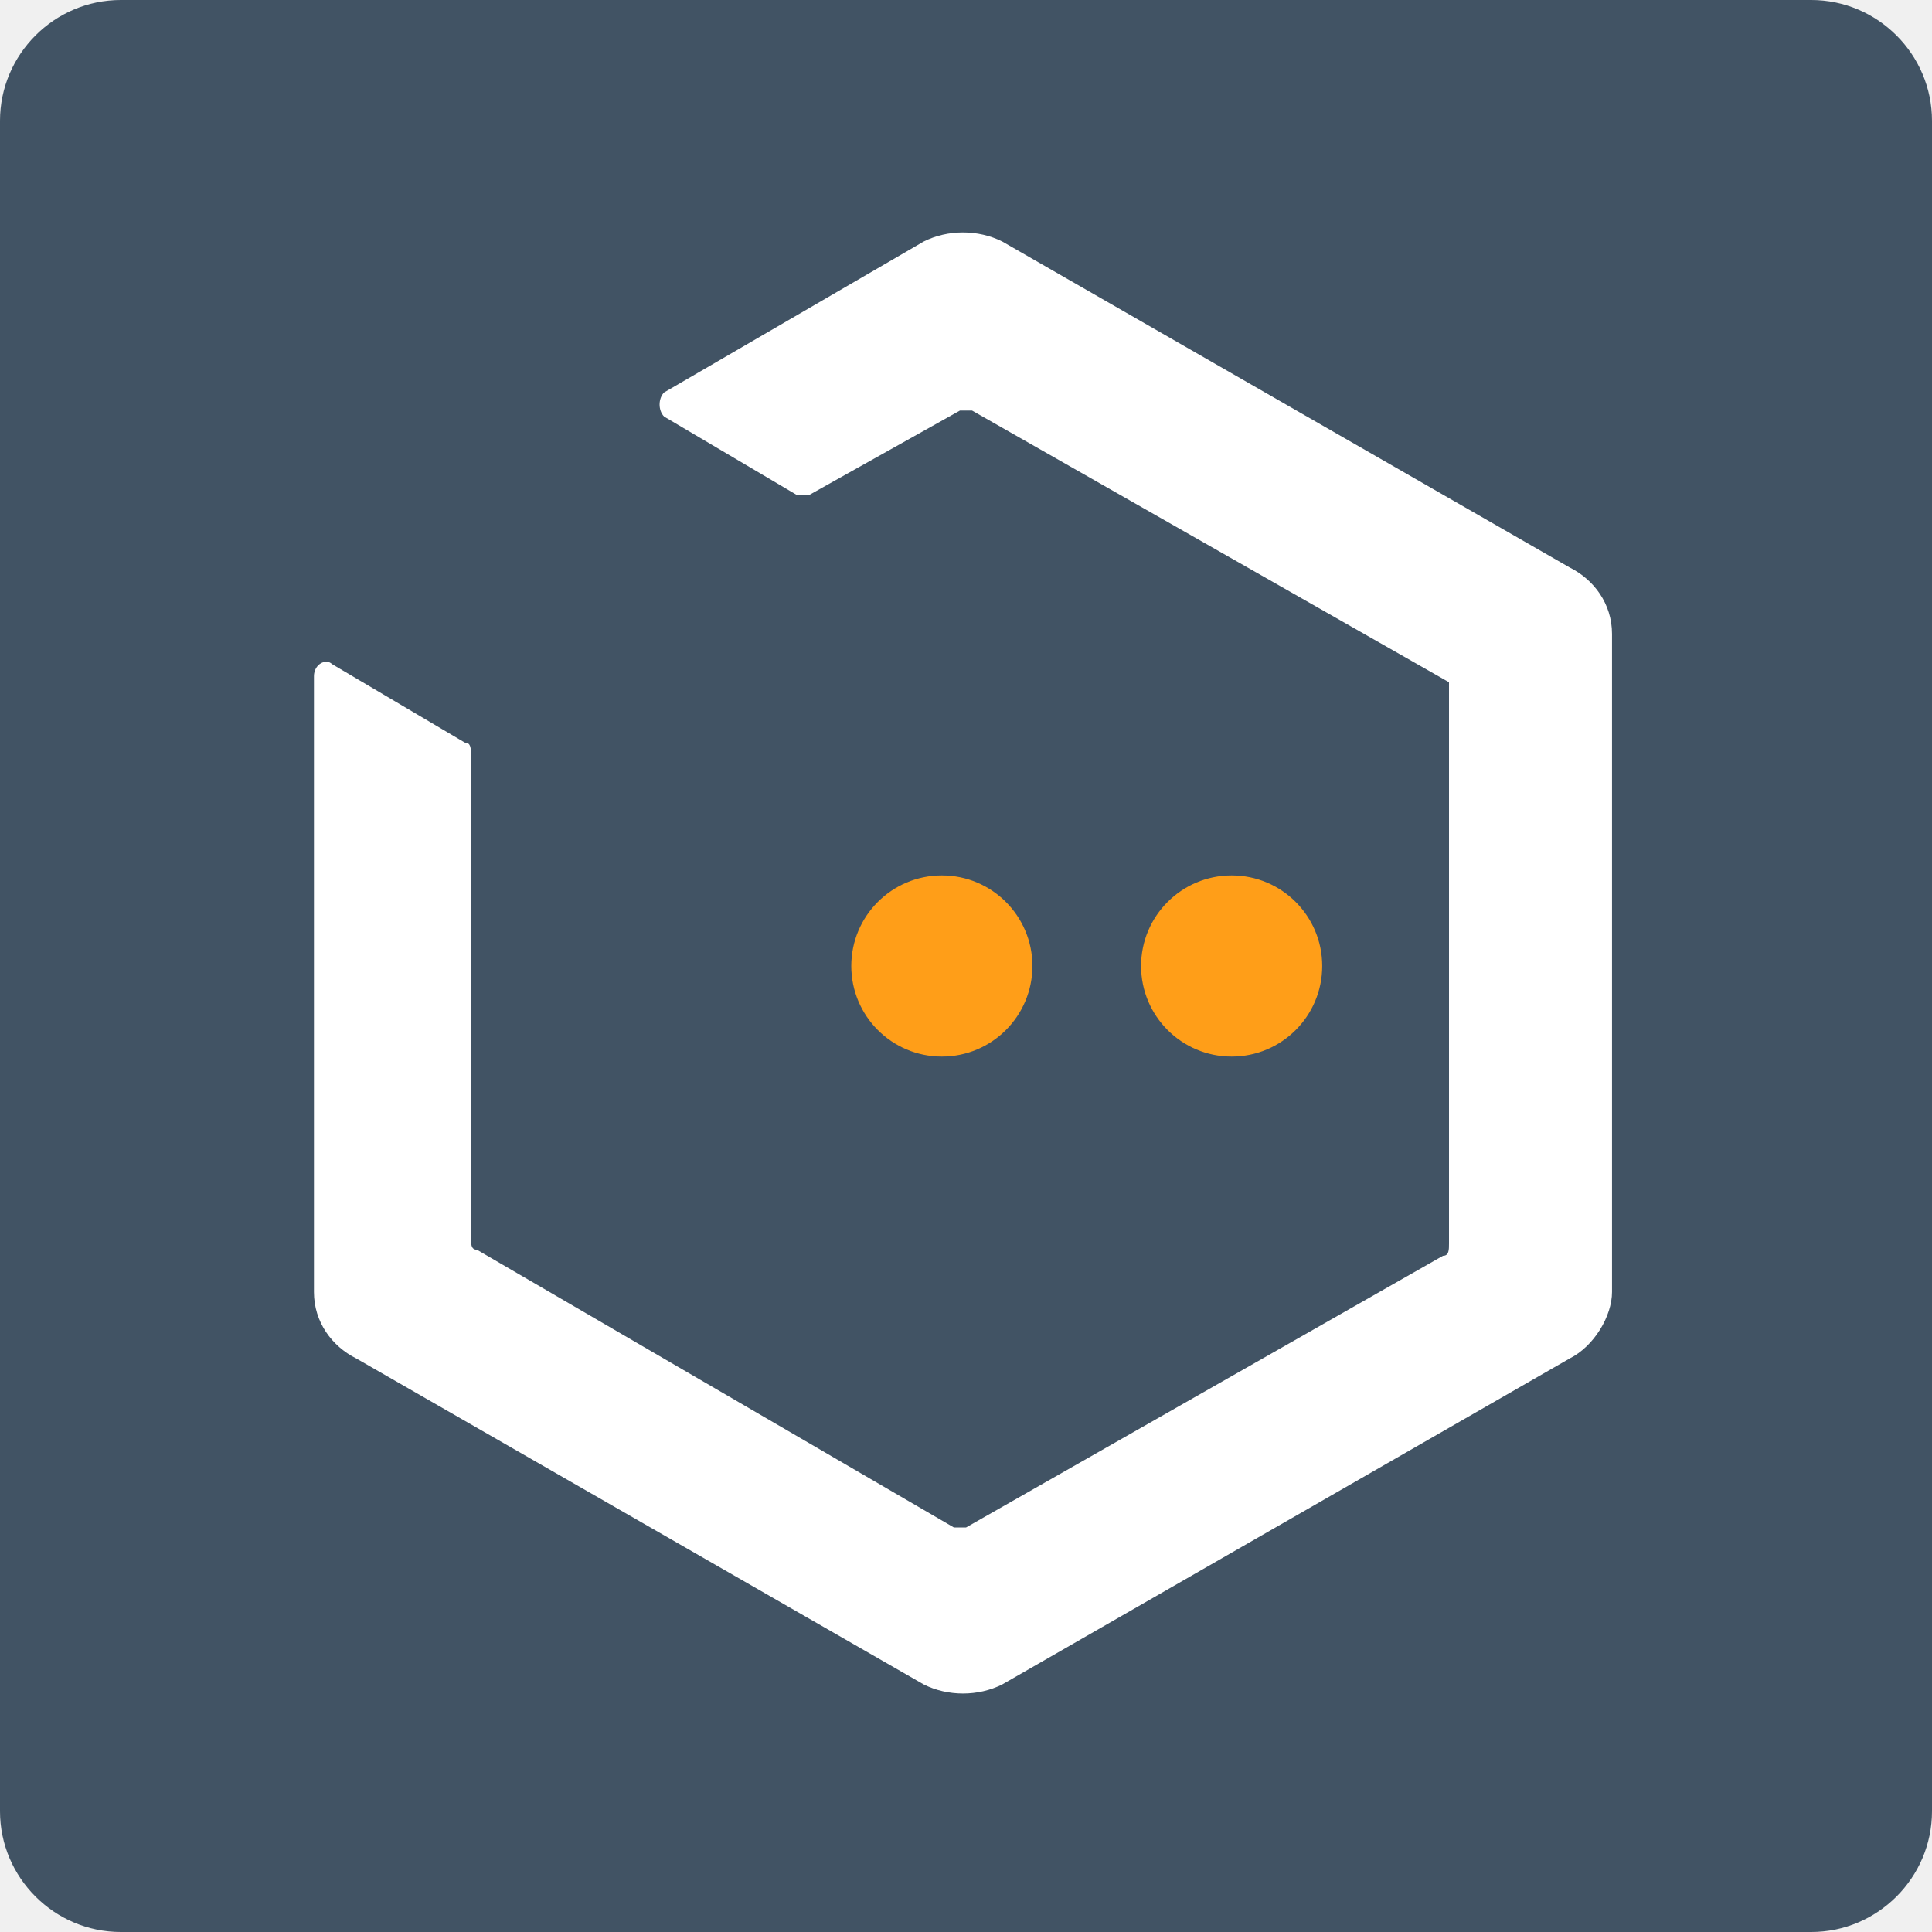
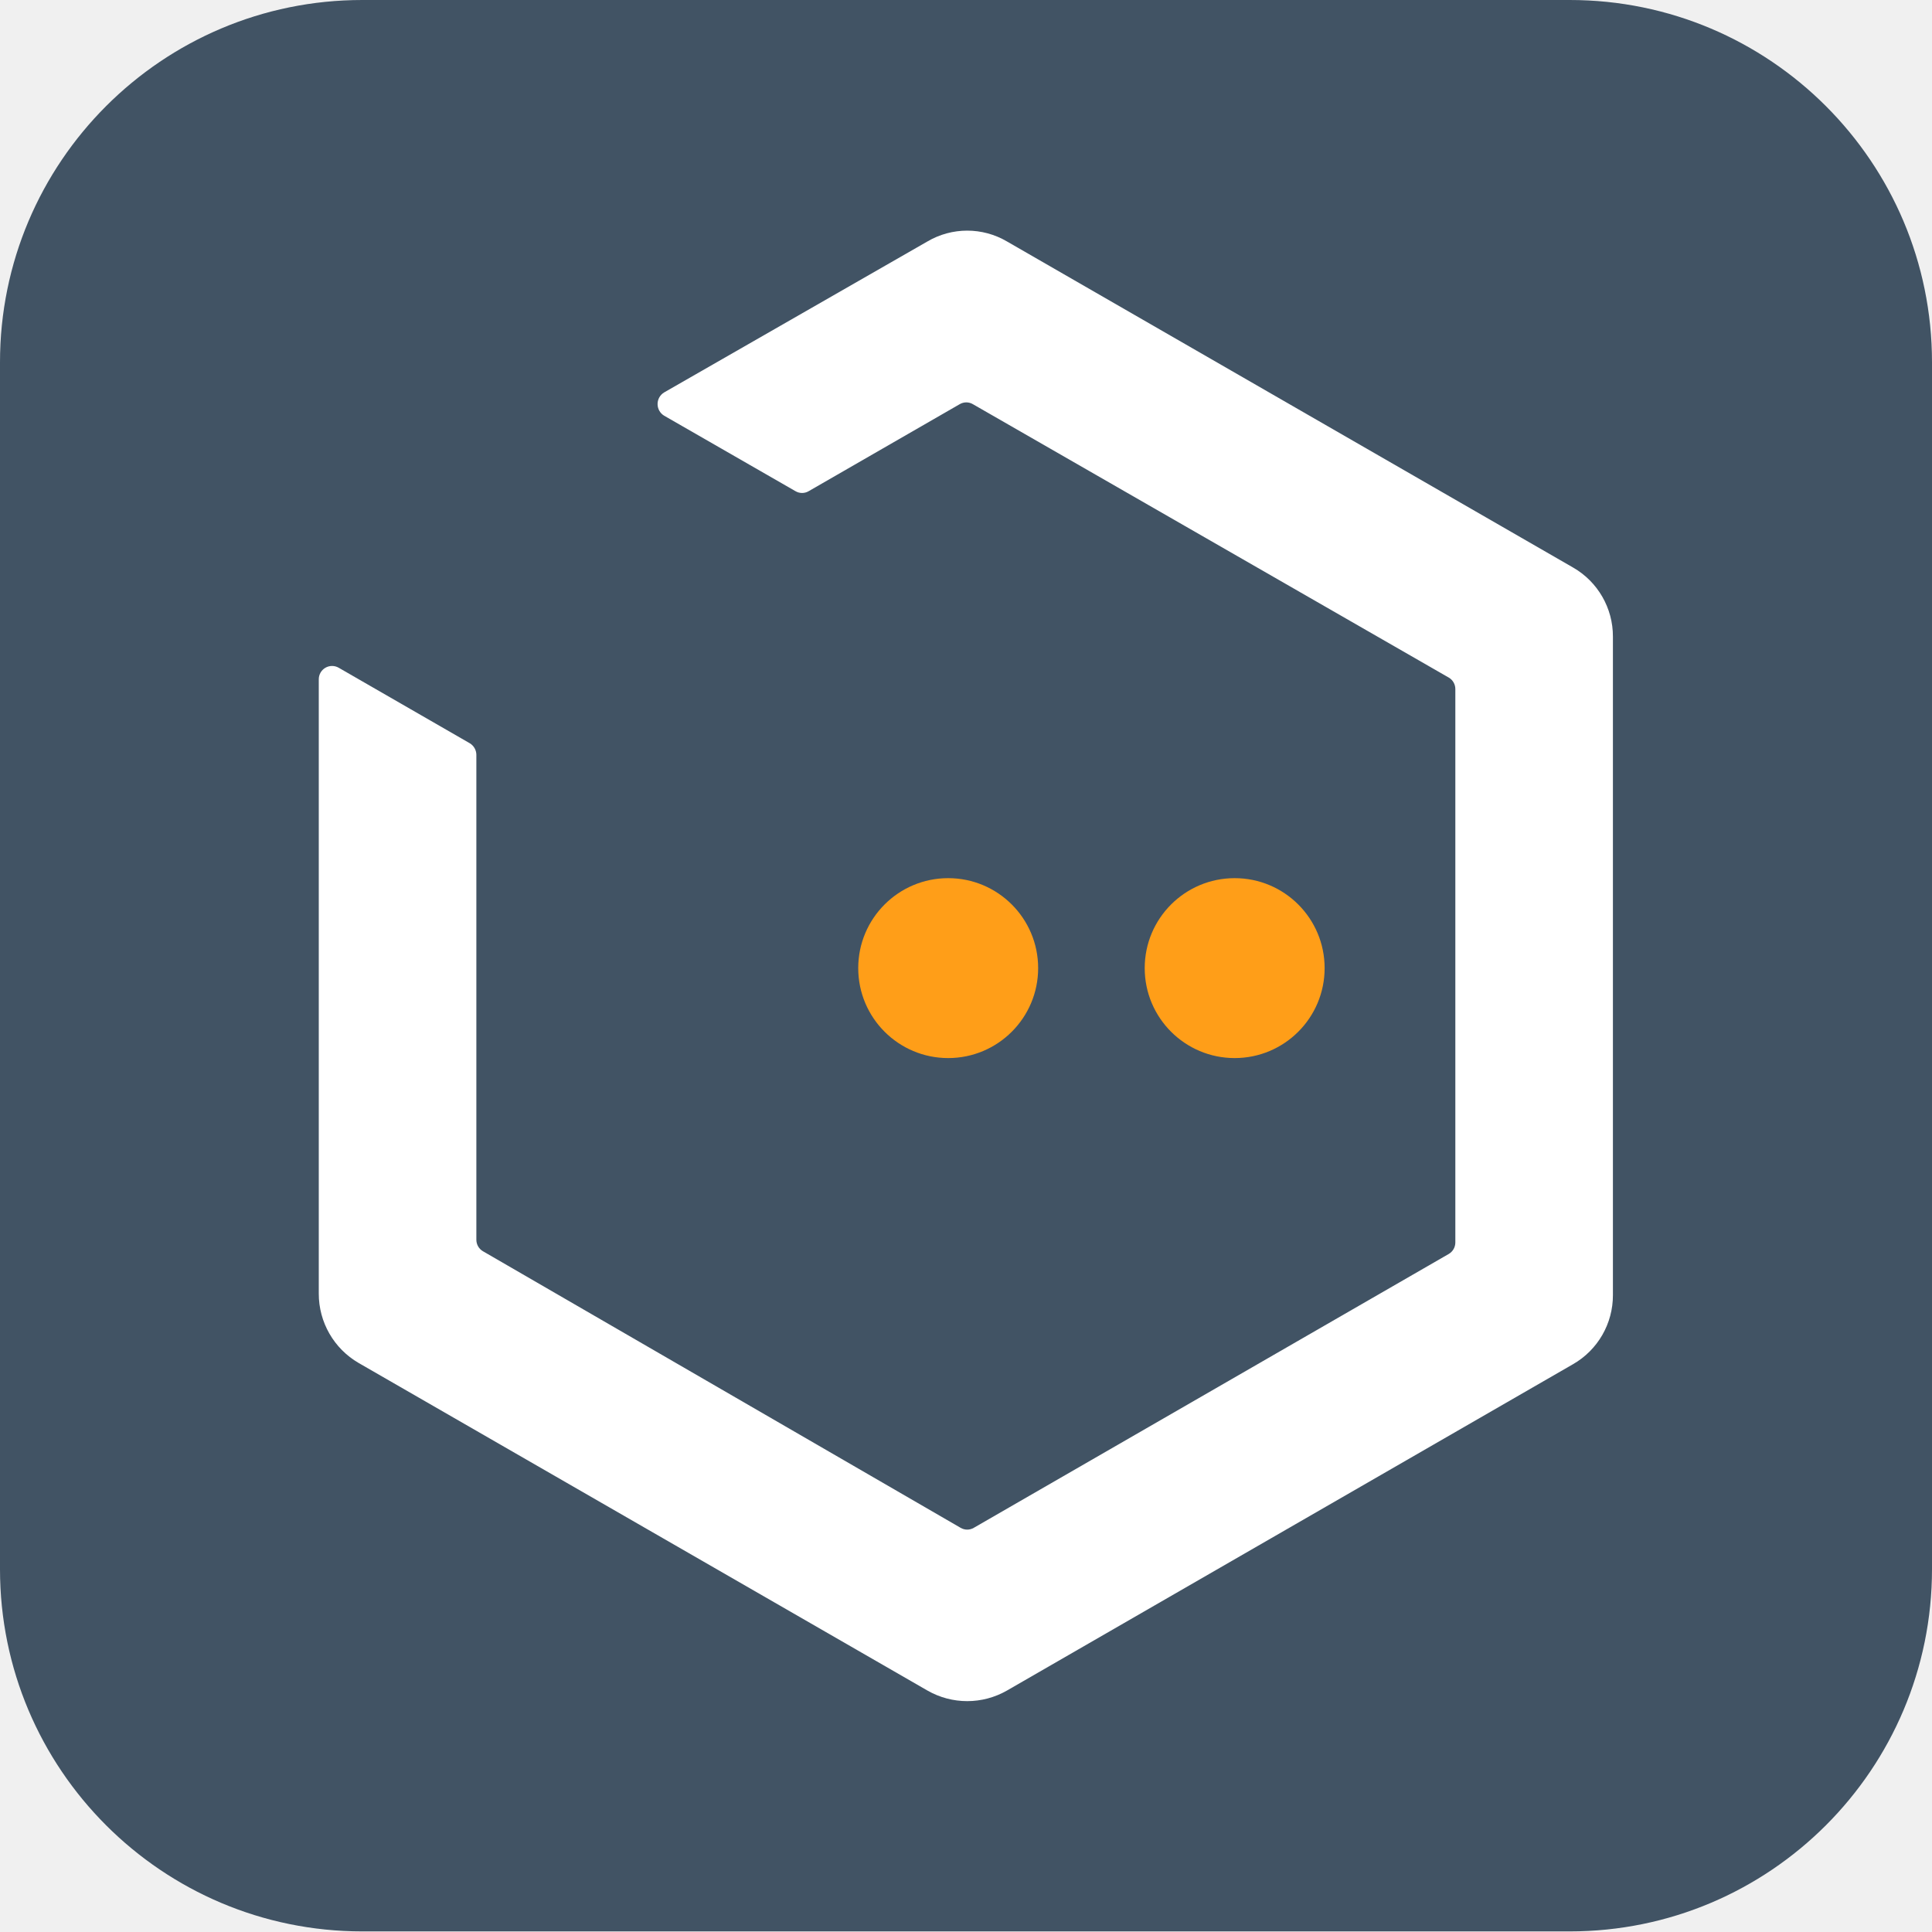
- <svg xmlns="http://www.w3.org/2000/svg" version="1.1" id="Livello_1" x="0px" y="0px" viewBox="0 0 32 32" style="enable-background:new 0 0 32 32;" xml:space="preserve">
-   <style type="text/css">
- 	.st0{fill:#415364;}
- 	.st1{fill:#FFFFFF;}
- 	.st2{fill:#FF9E18;}
- </style>
-   <g>
-     <path class="st0" d="M30,32H2c-1.1,0-2-0.9-2-2V2c0-1.1,0.9-2,2-2h28c1.1,0,2,0.9,2,2v28C32,31.1,31.1,32,30,32z" />
-     <g>
-       <g>
-         <path class="st1" d="M24,11.4l0,9.2c0,0.1,0,0.2-0.1,0.2l-7.9,4.5c-0.1,0-0.2,0-0.2,0l-7.9-4.6c-0.1,0-0.1-0.1-0.1-0.2l0-8     c0-0.1,0-0.2-0.1-0.2L5.5,11c-0.1-0.1-0.3,0-0.3,0.2v10.2c0,0.5,0.3,0.9,0.7,1.1l9.4,5.4c0.4,0.2,0.9,0.2,1.3,0l9.4-5.4     c0.4-0.2,0.7-0.7,0.7-1.1V10.5c0-0.5-0.3-0.9-0.7-1.1L16.6,4c-0.4-0.2-0.9-0.2-1.3,0L11,6.5c-0.1,0.1-0.1,0.3,0,0.4l2.2,1.3     c0.1,0,0.2,0,0.2,0l2.5-1.4c0.1,0,0.2,0,0.2,0l7.9,4.5C24,11.2,24,11.3,24,11.4z" />
-         <circle class="st2" cx="20.4" cy="16" r="1.5" />
-         <circle class="st2" cx="15.6" cy="16" r="1.5" />
-       </g>
+ <svg xmlns="http://www.w3.org/2000/svg" viewBox="0 0 64 63.98">
+   <defs>
+     <style>.cls-1{fill:#415364;}.cls-2{fill:#fff;}.cls-3{fill:#ff9e18;}</style>
+   </defs>
+   <g id="Layer_2" data-name="Layer 2">
+     <g id="Livello_1" data-name="Livello 1">
+       <rect class="cls-1" width="64" height="63.98" rx="12" ry="12" />
+       <path class="cls-2" d="M48.21,22.83V41.16a.44.44,0,0,1-.22.38L32.26,50.61a.43.43,0,0,1-.44,0L16,41.45a.44.44,0,0,1-.22-.38V25a.45.45,0,0,0-.22-.38l-4.34-2.5a.44.44,0,0,0-.66.38V42.85a2.65,2.65,0,0,0,1.32,2.3L30.72,56a2.65,2.65,0,0,0,2.64,0L52.11,45.19a2.63,2.63,0,0,0,1.32-2.29V21.09a2.63,2.63,0,0,0-1.32-2.29L33.36,8a2.6,2.6,0,0,0-2.64,0L22,13a.45.45,0,0,0,0,.77l4.35,2.5a.43.43,0,0,0,.44,0l5-2.88a.43.43,0,0,1,.44,0L48,22.45A.44.44,0,0,1,48.21,22.83Z" />
+       <circle class="cls-3" cx="40.9" cy="32.07" r="2.98" />
+       <circle class="cls-3" cx="31.41" cy="32.07" r="2.98" />
    </g>
  </g>
</svg>
